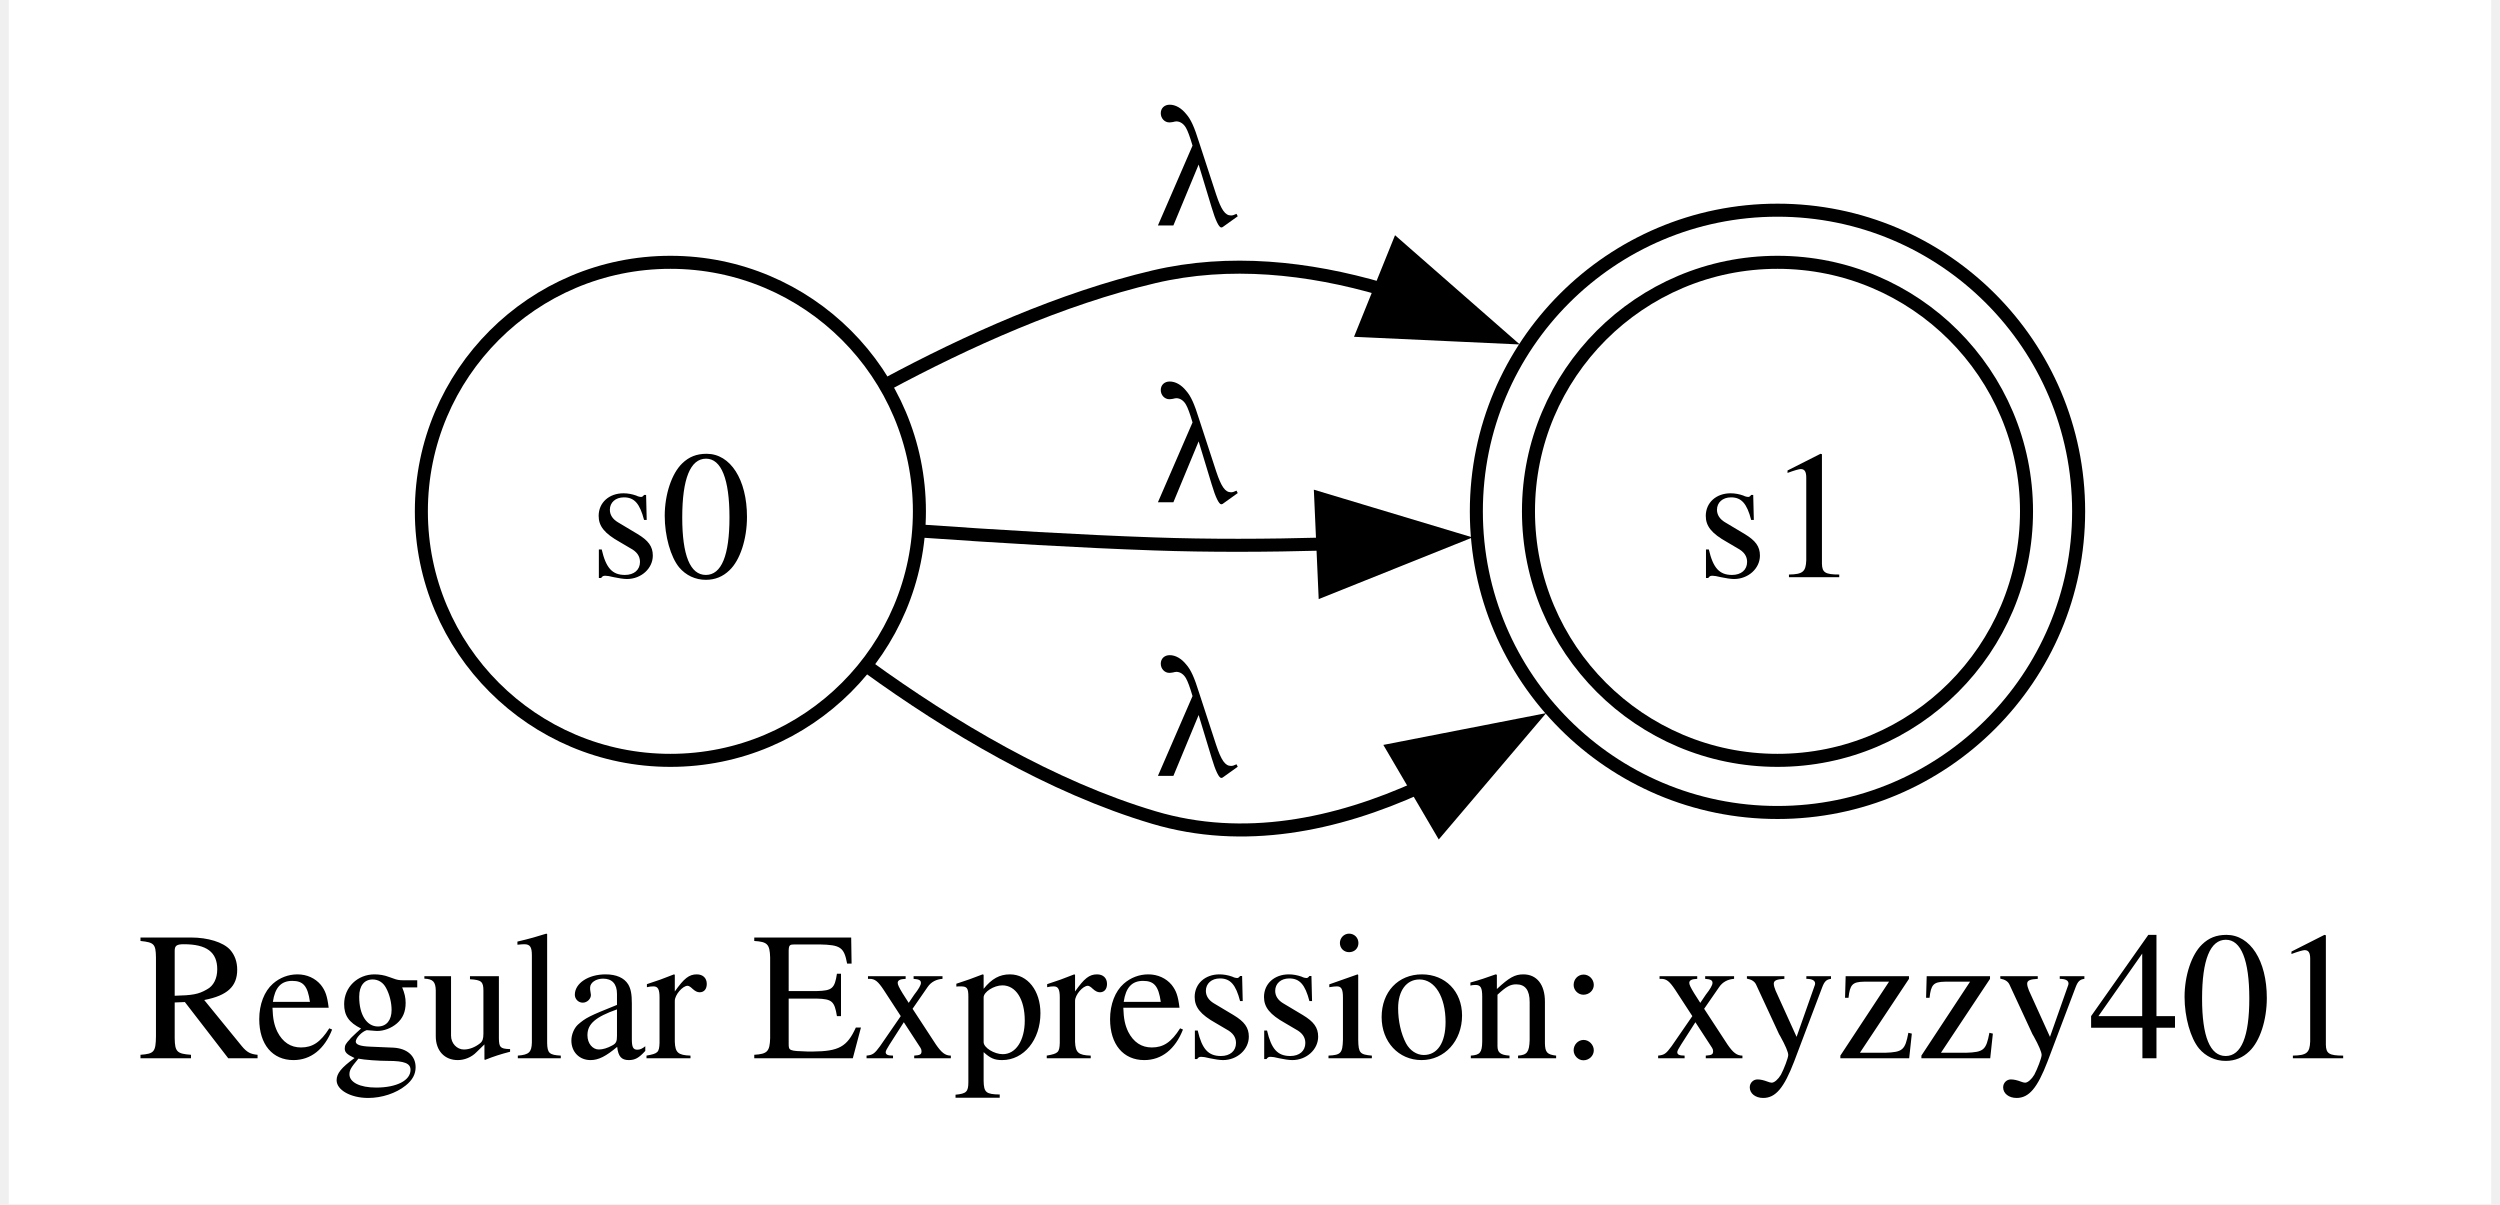
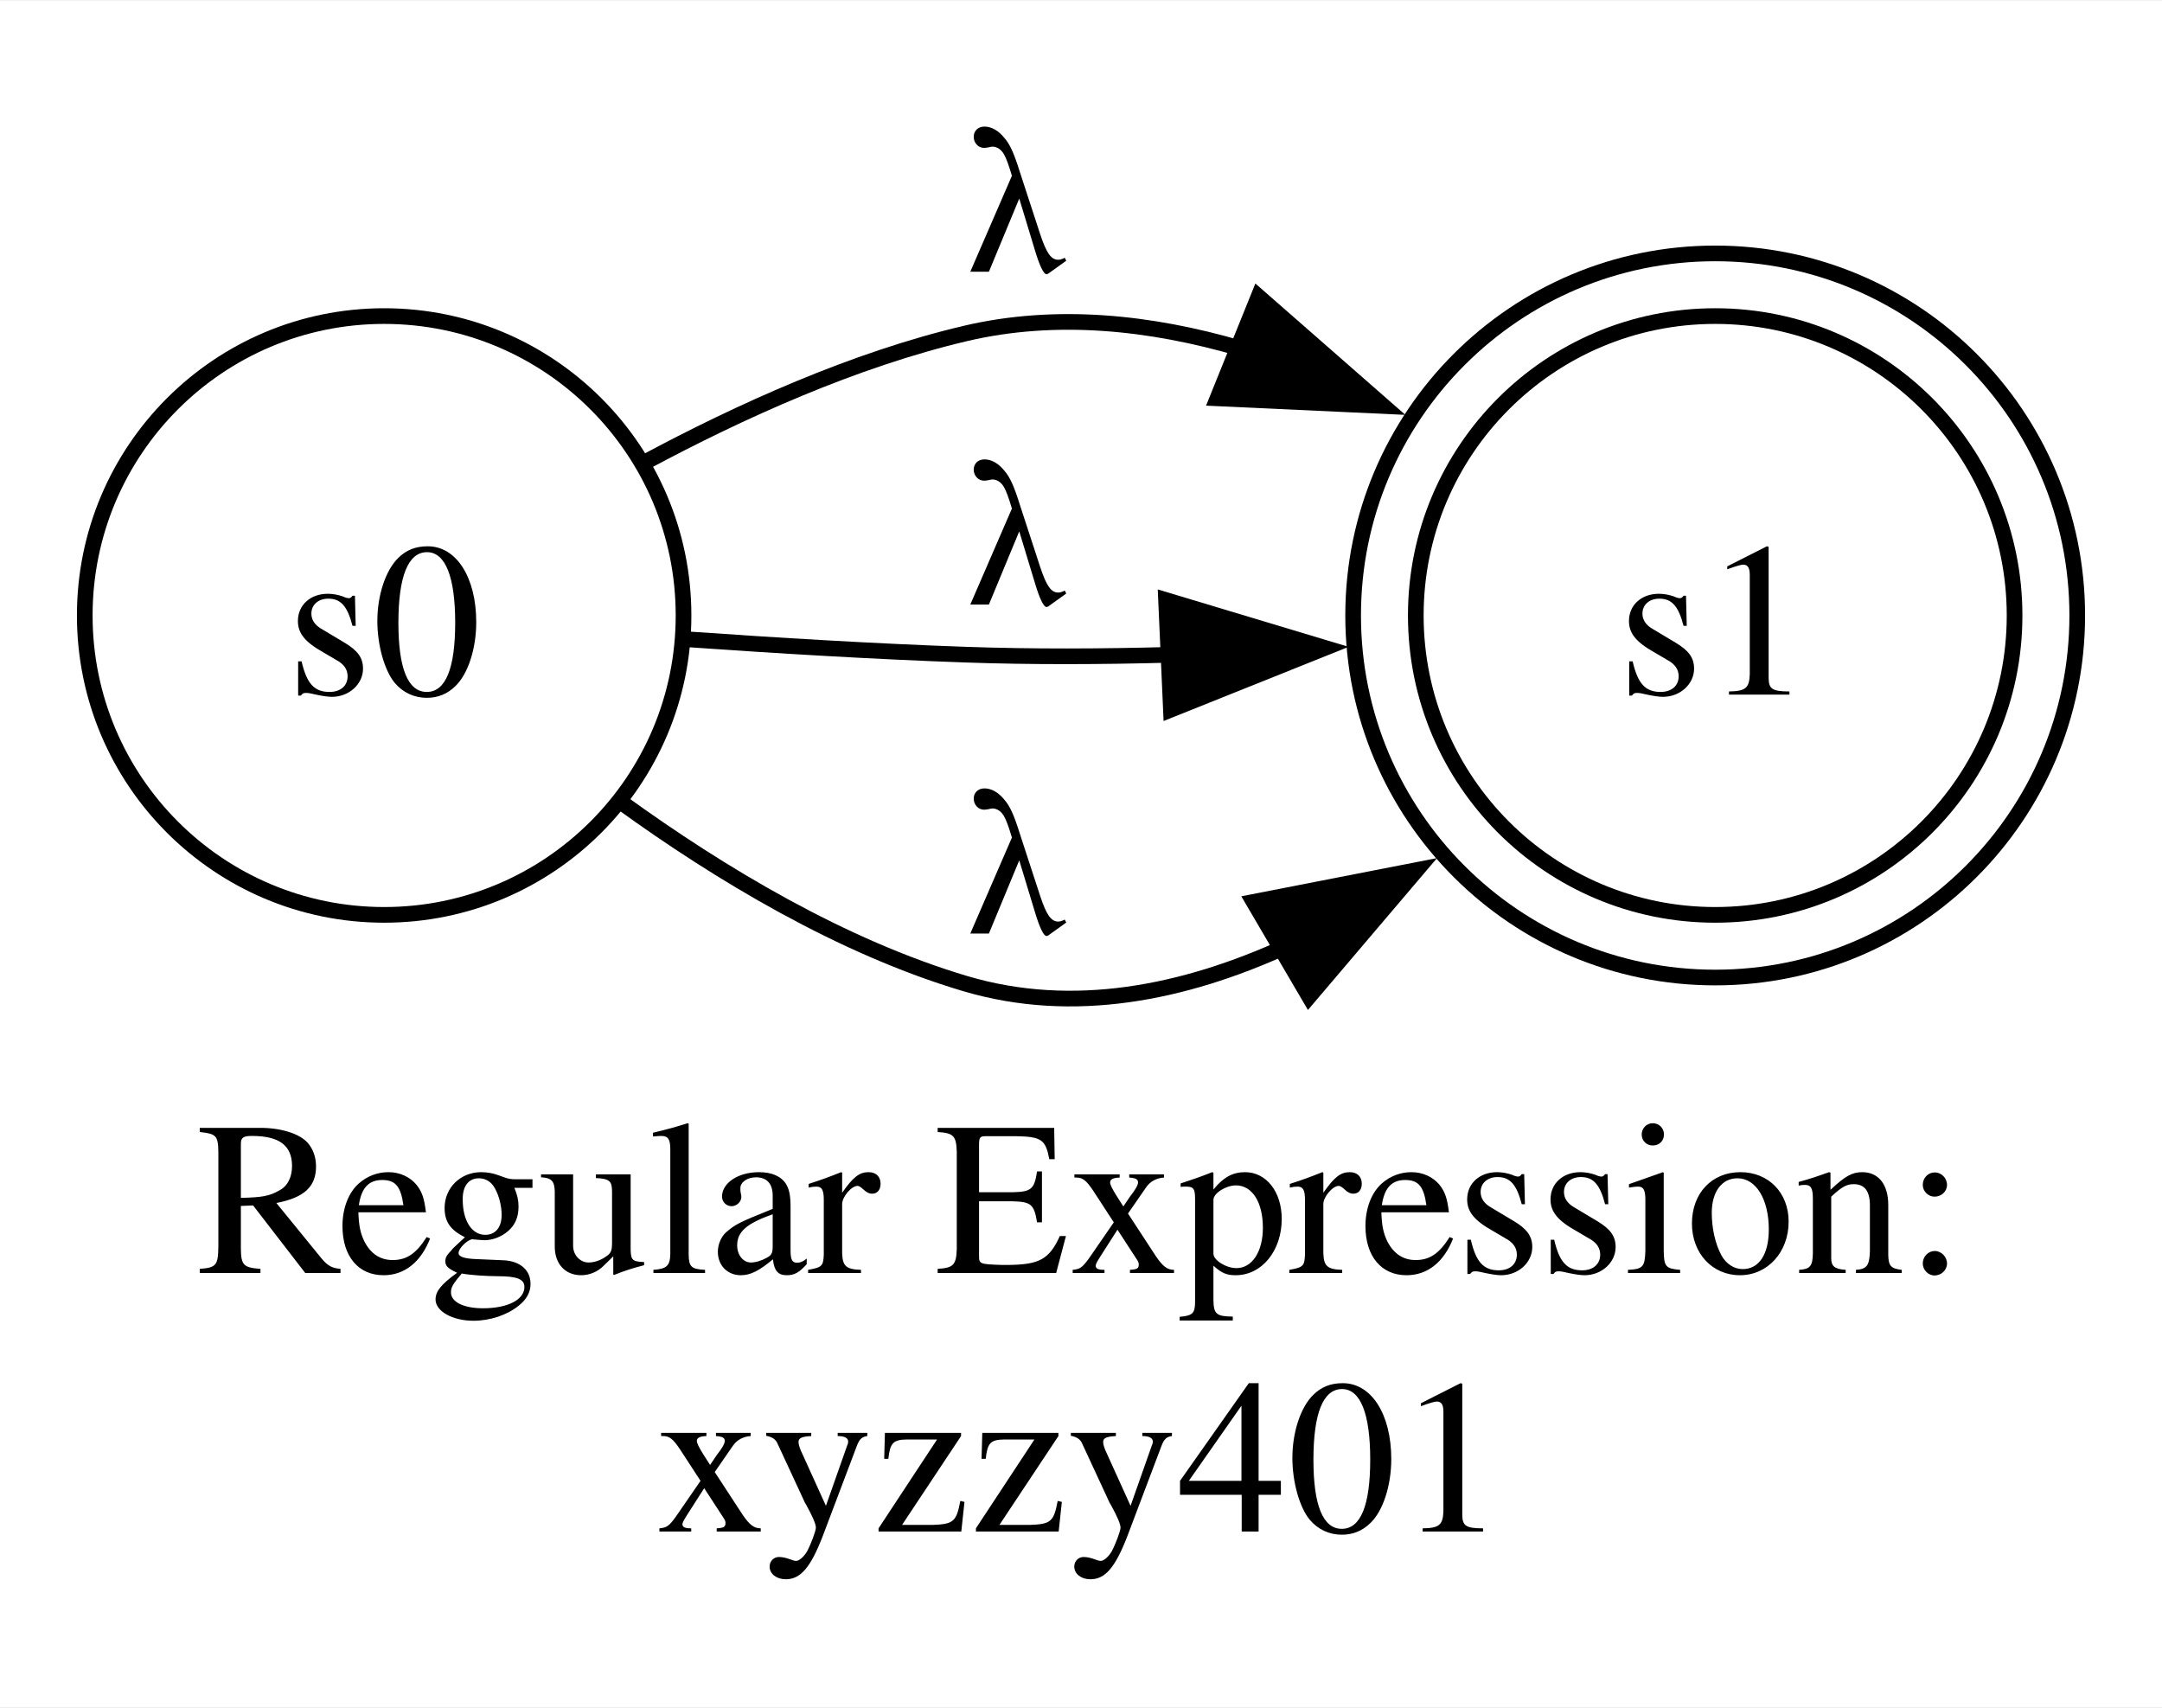
- <svg xmlns="http://www.w3.org/2000/svg" width="191pt" height="92pt" viewBox="0.00 0.00 190.50 92.41">
-   <g id="graph0" class="graph" transform="scale(1 1) rotate(0) translate(4 88.41)">
-     <polygon fill="white" stroke="none" points="-4,4 -4,-88.41 186.5,-88.41 186.5,4 -4,4" />
-     <text text-anchor="middle" x="91.25" y="-7.2" font-family="Times,serif" font-size="14.00">Regular Expression: xyzzy401</text>
+ <svg xmlns="http://www.w3.org/2000/svg" width="138pt" height="109pt" viewBox="0.00 0.00 138.00 108.91">
+   <g id="graph0" class="graph" transform="scale(1 1) rotate(0) translate(4 104.91)">
+     <polygon fill="white" stroke="none" points="-4,4 -4,-104.91 134,-104.91 134,4 -4,4" />
+     <text text-anchor="middle" x="65" y="-23.7" font-family="Times,serif" font-size="14.00">Regular Expression: </text>
+     <text text-anchor="middle" x="65" y="-7.2" font-family="Times,serif" font-size="14.00">xyzzy401</text>
    <g id="node1" class="node">
-       <ellipse fill="none" stroke="black" cx="131.73" cy="-49.17" rx="19.11" ry="19.11" />
-       <ellipse fill="none" stroke="black" cx="131.73" cy="-49.17" rx="23.11" ry="23.11" />
-       <text text-anchor="middle" x="131.73" y="-44.12" font-family="Times,serif" font-size="14.00">s1</text>
+       <ellipse fill="none" stroke="black" cx="105.48" cy="-65.67" rx="19.11" ry="19.11" />
+       <ellipse fill="none" stroke="black" cx="105.48" cy="-65.67" rx="23.11" ry="23.11" />
+       <text text-anchor="middle" x="105.48" y="-60.62" font-family="Times,serif" font-size="14.00">s1</text>
    </g>
    <g id="node2" class="node">
-       <ellipse fill="none" stroke="black" cx="46.77" cy="-49.17" rx="19.11" ry="19.11" />
-       <text text-anchor="middle" x="46.77" y="-44.12" font-family="Times,serif" font-size="14.00">s0</text>
+       <ellipse fill="none" stroke="black" cx="20.52" cy="-65.67" rx="19.11" ry="19.11" />
+       <text text-anchor="middle" x="20.52" y="-60.62" font-family="Times,serif" font-size="14.00">s0</text>
    </g>
    <g id="edge1" class="edge">
-       <path fill="none" stroke="black" d="M63.34,-58.91C69.5,-62.22 76.78,-65.5 83.88,-67.17 89.66,-68.53 95.7,-67.89 101.43,-66.21" />
-       <polygon fill="black" stroke="black" points="102.58,-69.52 110.55,-62.54 99.96,-63.03 102.58,-69.52" />
-       <text text-anchor="middle" x="87.25" y="-71.11" font-family="Times,serif" font-size="14.00">λ</text>
+       <path fill="none" stroke="black" d="M37.09,-75.41C43.25,-78.72 50.53,-82 57.62,-83.67 63.41,-85.03 69.45,-84.39 75.18,-82.71" />
+       <polygon fill="black" stroke="black" points="76.33,-86.02 84.3,-79.04 73.71,-79.53 76.33,-86.02" />
+       <text text-anchor="middle" x="61" y="-87.61" font-family="Times,serif" font-size="14.00">λ</text>
    </g>
    <g id="edge2" class="edge">
-       <path fill="none" stroke="black" d="M66.12,-47.65C71.81,-47.25 78.1,-46.87 83.88,-46.67 88.11,-46.52 92.57,-46.54 96.97,-46.66" />
-       <polygon fill="black" stroke="black" points="96.68,-50.15 106.82,-47.1 96.99,-43.16 96.68,-50.15" />
-       <text text-anchor="middle" x="87.25" y="-49.87" font-family="Times,serif" font-size="14.00">λ</text>
+       <path fill="none" stroke="black" d="M39.87,-64.15C45.56,-63.75 51.85,-63.37 57.62,-63.17 61.86,-63.02 66.32,-63.04 70.72,-63.16" />
+       <polygon fill="black" stroke="black" points="70.43,-66.65 80.57,-63.6 70.74,-59.66 70.43,-66.65" />
+       <text text-anchor="middle" x="61" y="-66.37" font-family="Times,serif" font-size="14.00">λ</text>
    </g>
    <g id="edge3" class="edge">
-       <path fill="none" stroke="black" d="M61.91,-37.24C68.21,-32.68 75.99,-28.01 83.88,-25.67 90.75,-23.63 97.82,-25.07 104.33,-28.04" />
-       <polygon fill="black" stroke="black" points="102.27,-30.89 112.67,-32.92 105.81,-24.85 102.27,-30.89" />
-       <text text-anchor="middle" x="87.25" y="-28.87" font-family="Times,serif" font-size="14.00">λ</text>
+       <path fill="none" stroke="black" d="M35.66,-53.74C41.96,-49.18 49.74,-44.51 57.62,-42.17 64.5,-40.13 71.57,-41.57 78.08,-44.54" />
+       <polygon fill="black" stroke="black" points="76.02,-47.39 86.42,-49.42 79.56,-41.35 76.02,-47.39" />
+       <text text-anchor="middle" x="61" y="-45.37" font-family="Times,serif" font-size="14.00">λ</text>
    </g>
  </g>
</svg>
